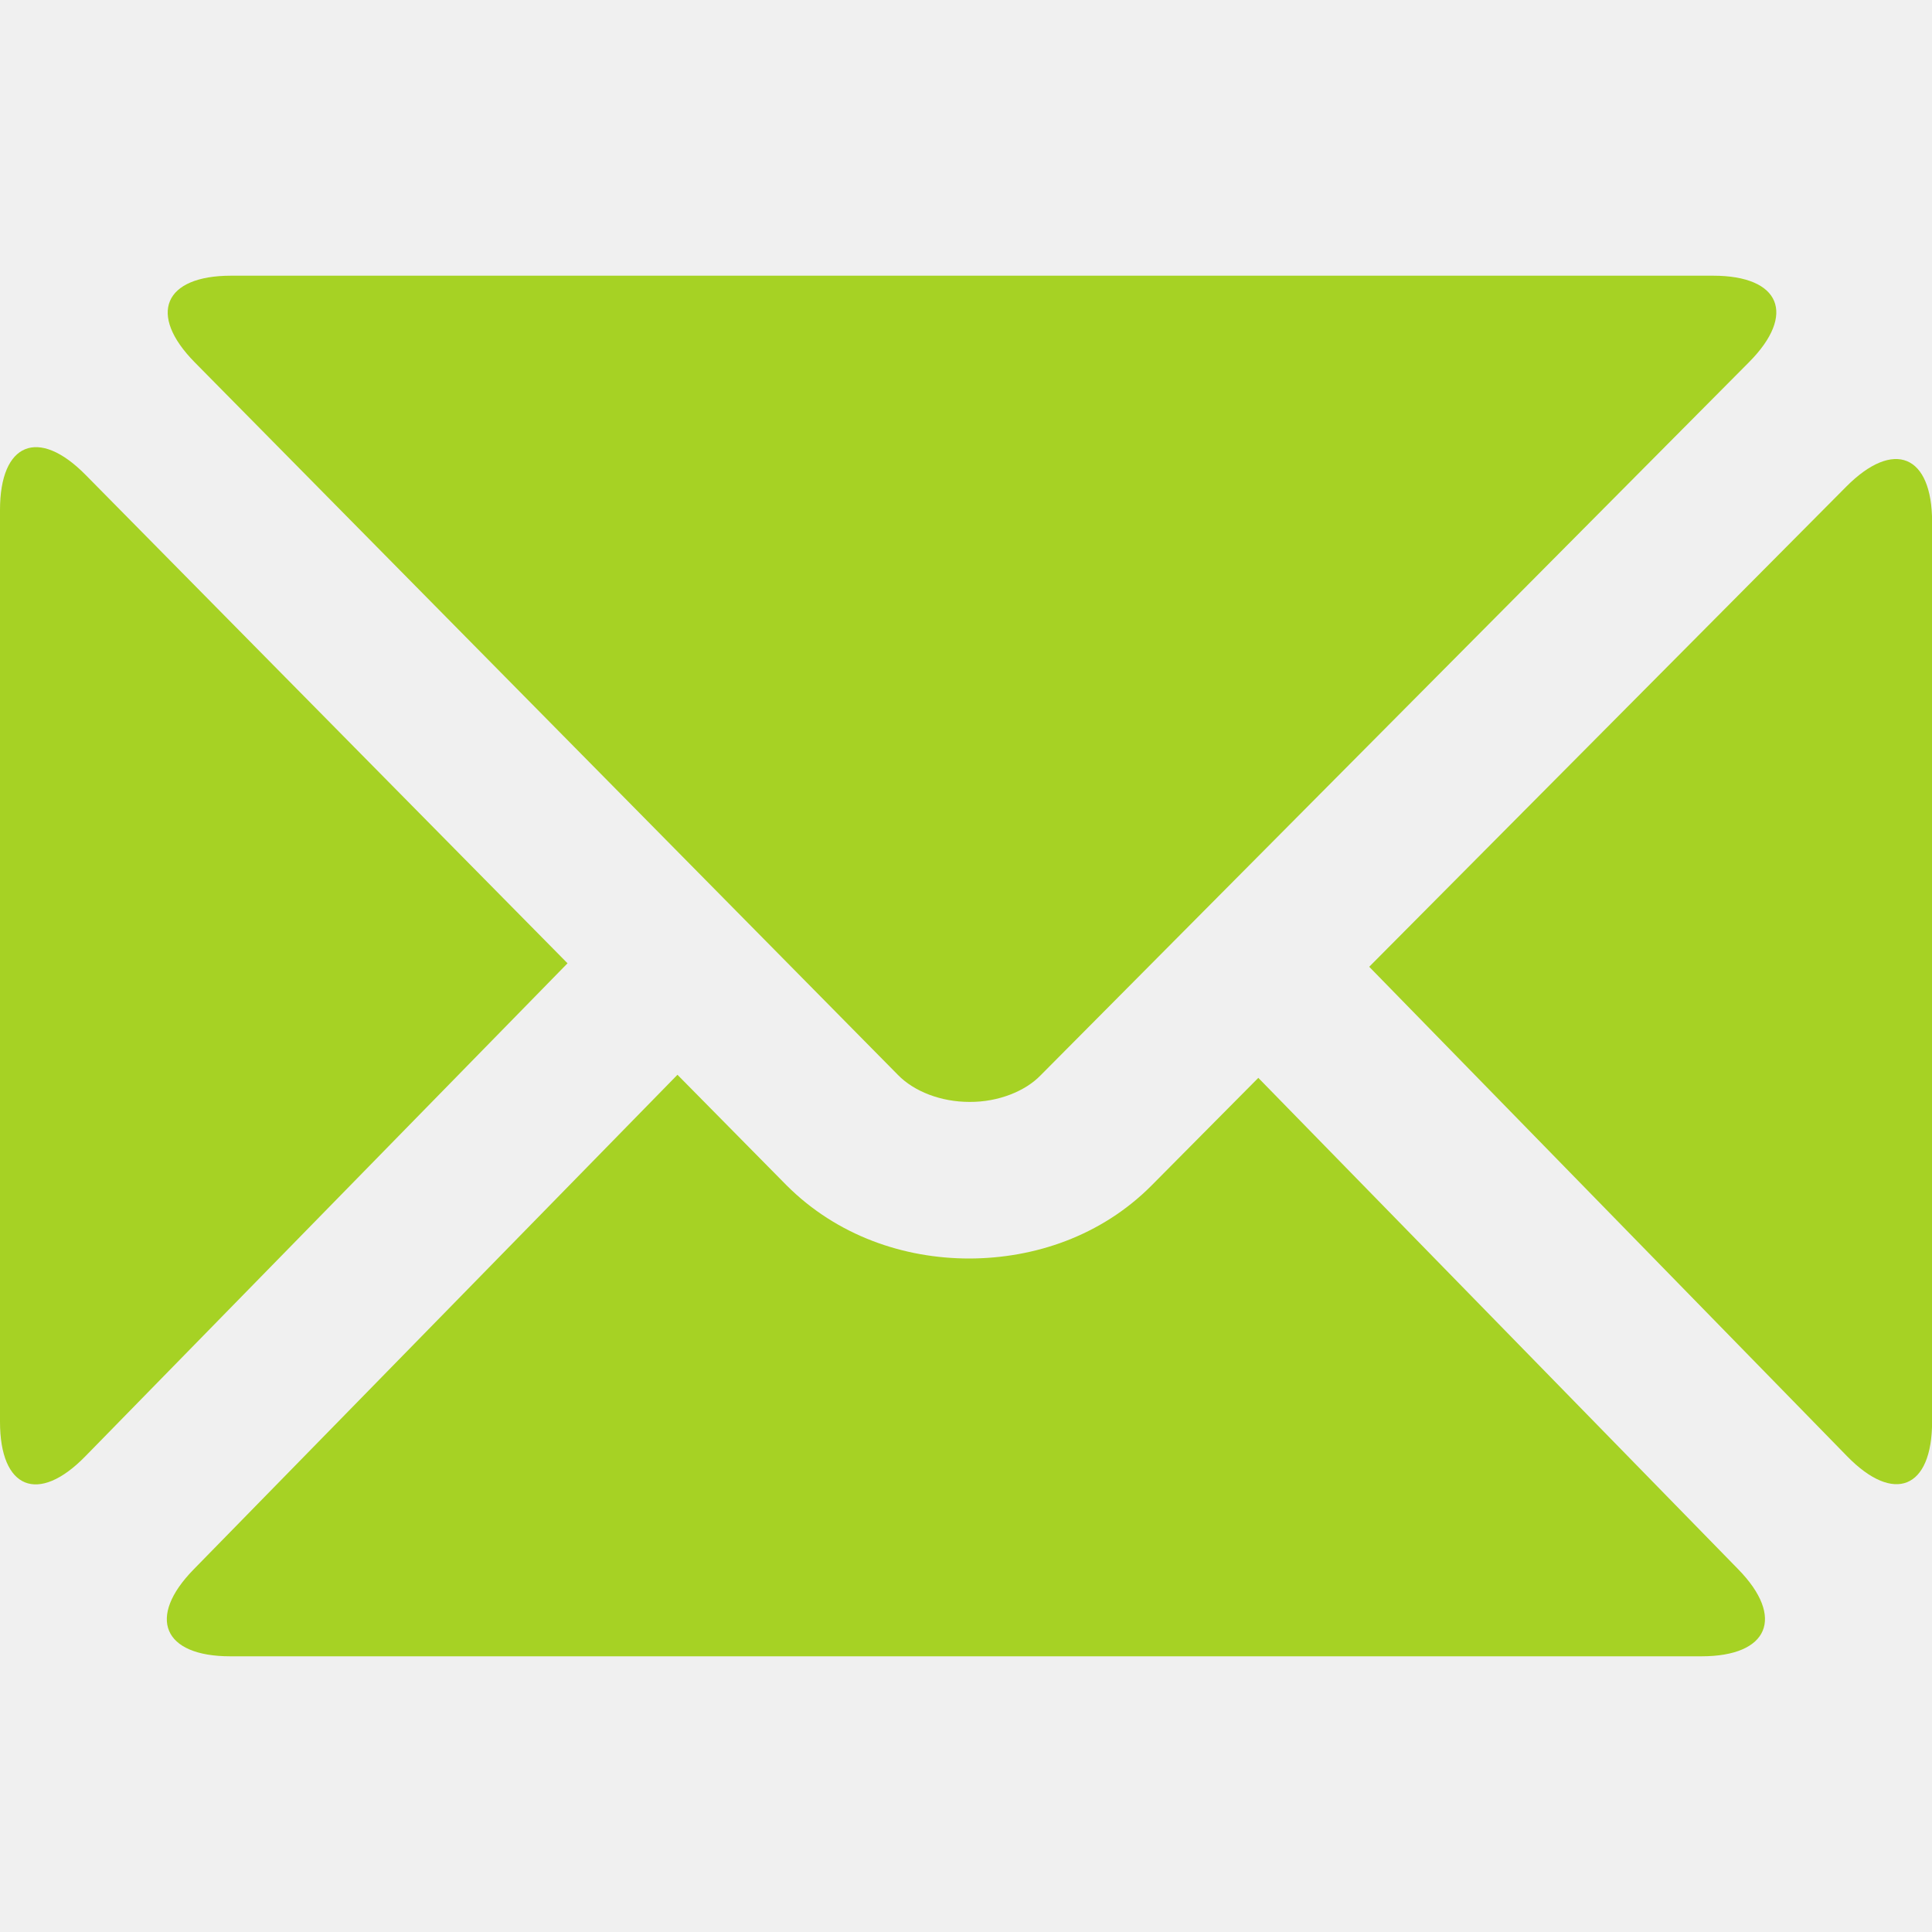
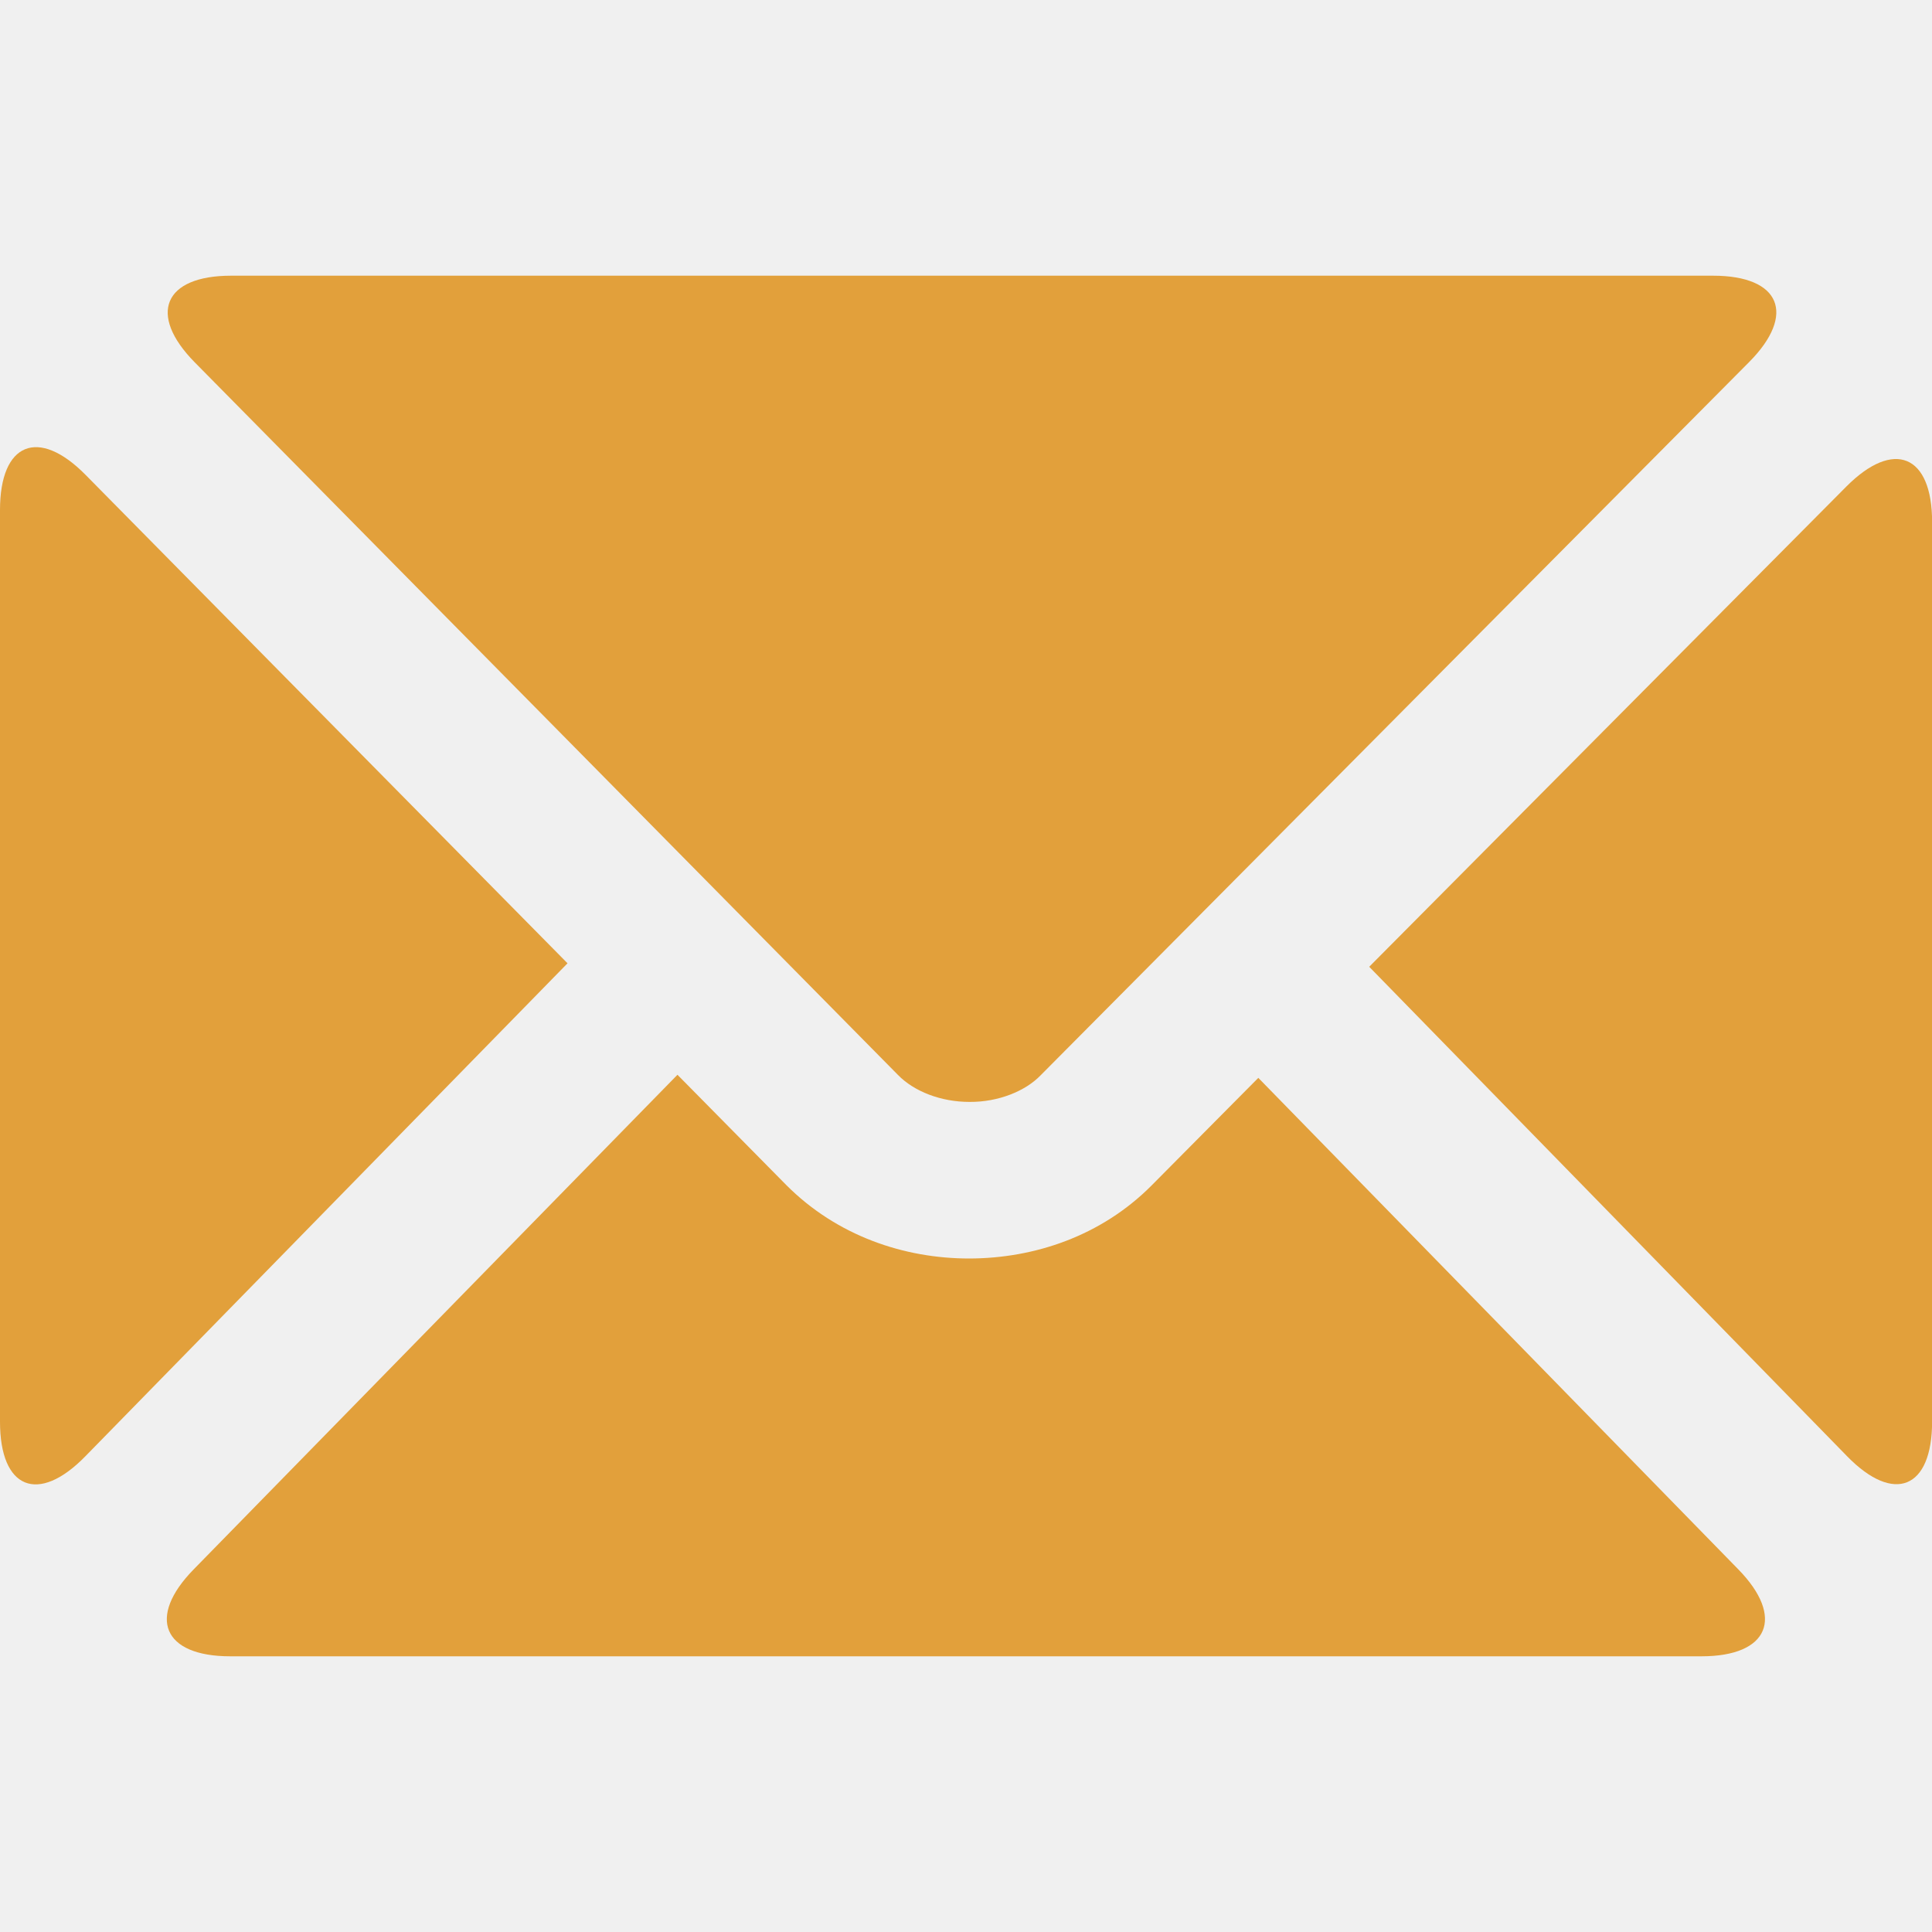
<svg xmlns="http://www.w3.org/2000/svg" width="20" height="20" viewBox="0 0 20 20" fill="none">
  <g clip-path="url(#clip0)">
-     <path d="M9.295 11.127C9.461 11.298 9.739 11.407 10.037 11.407C10.334 11.409 10.613 11.296 10.771 11.133L18.107 3.748C18.597 3.254 18.431 2.854 17.734 2.854H2.392C1.695 2.854 1.527 3.255 2.016 3.751L9.295 11.127Z" fill="#A6D224" />
-     <path d="M0.882 15.077L5.875 9.972L0.886 4.916C0.397 4.42 0 4.583 0 5.279V14.718C0 15.414 0.395 15.575 0.882 15.077Z" fill="#A6D224" />
-     <path d="M2.383 17.146H17.614C18.31 17.146 18.48 16.742 17.994 16.245L13.026 11.158L11.918 12.275C11.399 12.795 10.708 13.027 10.033 13.028C9.361 13.028 8.665 12.795 8.139 12.267L7.013 11.126L2.005 16.246C1.518 16.743 1.687 17.146 2.383 17.146Z" fill="#A6D224" />
-     <path d="M20.001 14.716V5.403C20.001 4.707 19.604 4.543 19.113 5.037L14.174 10.008L19.121 15.075C19.607 15.573 20.001 15.412 20.001 14.716Z" fill="#A6D224" />
+     <path d="M9.295 11.127C9.461 11.298 9.739 11.407 10.037 11.407C10.334 11.409 10.613 11.296 10.771 11.133L18.107 3.748C18.597 3.254 18.431 2.854 17.734 2.854H2.392C1.695 2.854 1.527 3.255 2.016 3.751L9.295 11.127Z" fill="#E2A03B" />
+     <path d="M0.882 15.077L5.875 9.972L0.886 4.916C0.397 4.42 0 4.583 0 5.279V14.718C0 15.414 0.395 15.575 0.882 15.077Z" fill="#E2A03B" />
+     <path d="M2.383 17.146H17.614C18.31 17.146 18.48 16.742 17.994 16.245L13.026 11.158L11.918 12.275C11.399 12.795 10.708 13.027 10.033 13.028C9.361 13.028 8.665 12.795 8.139 12.267L7.013 11.126L2.005 16.246C1.518 16.743 1.687 17.146 2.383 17.146Z" fill="#E2A03B" />
+     <path d="M20.001 14.716V5.403C20.001 4.707 19.604 4.543 19.113 5.037L14.174 10.008L19.121 15.075C19.607 15.573 20.001 15.412 20.001 14.716Z" fill="#E2A03B" />
  </g>
  <defs>
    <clipPath id="clip0">
      <rect width="20" height="20" fill="white" />
    </clipPath>
  </defs>
</svg>
